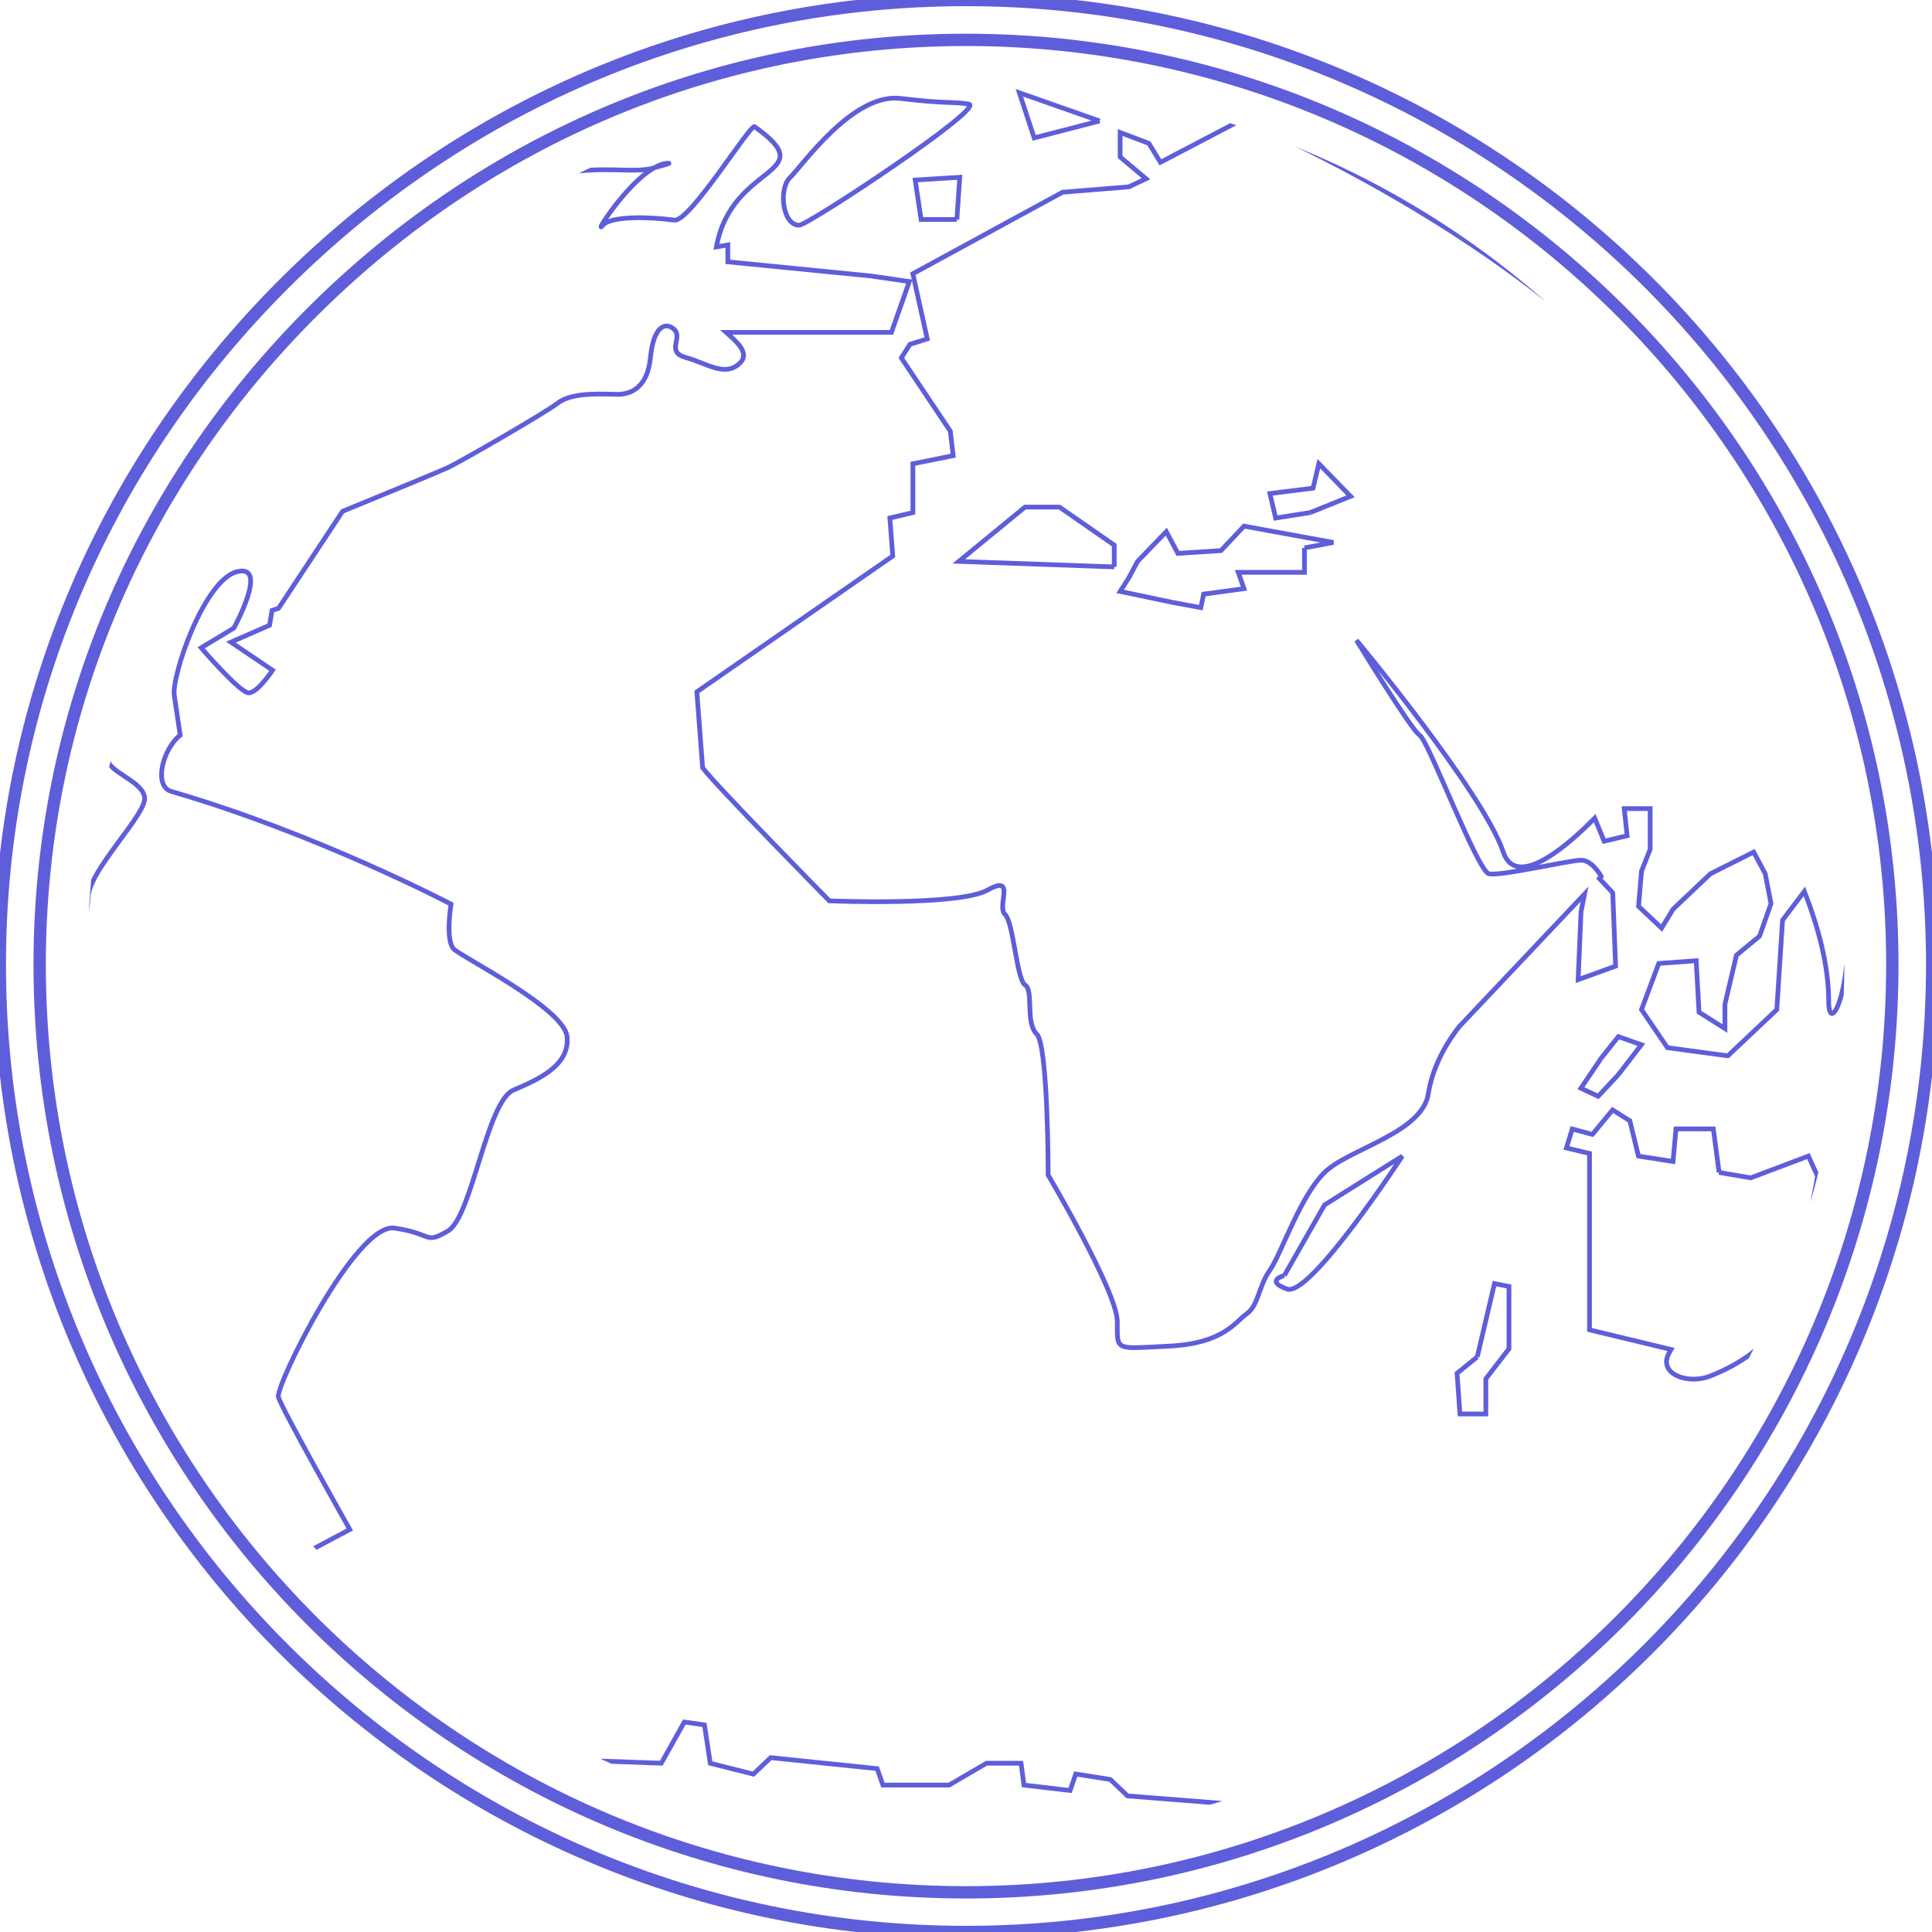
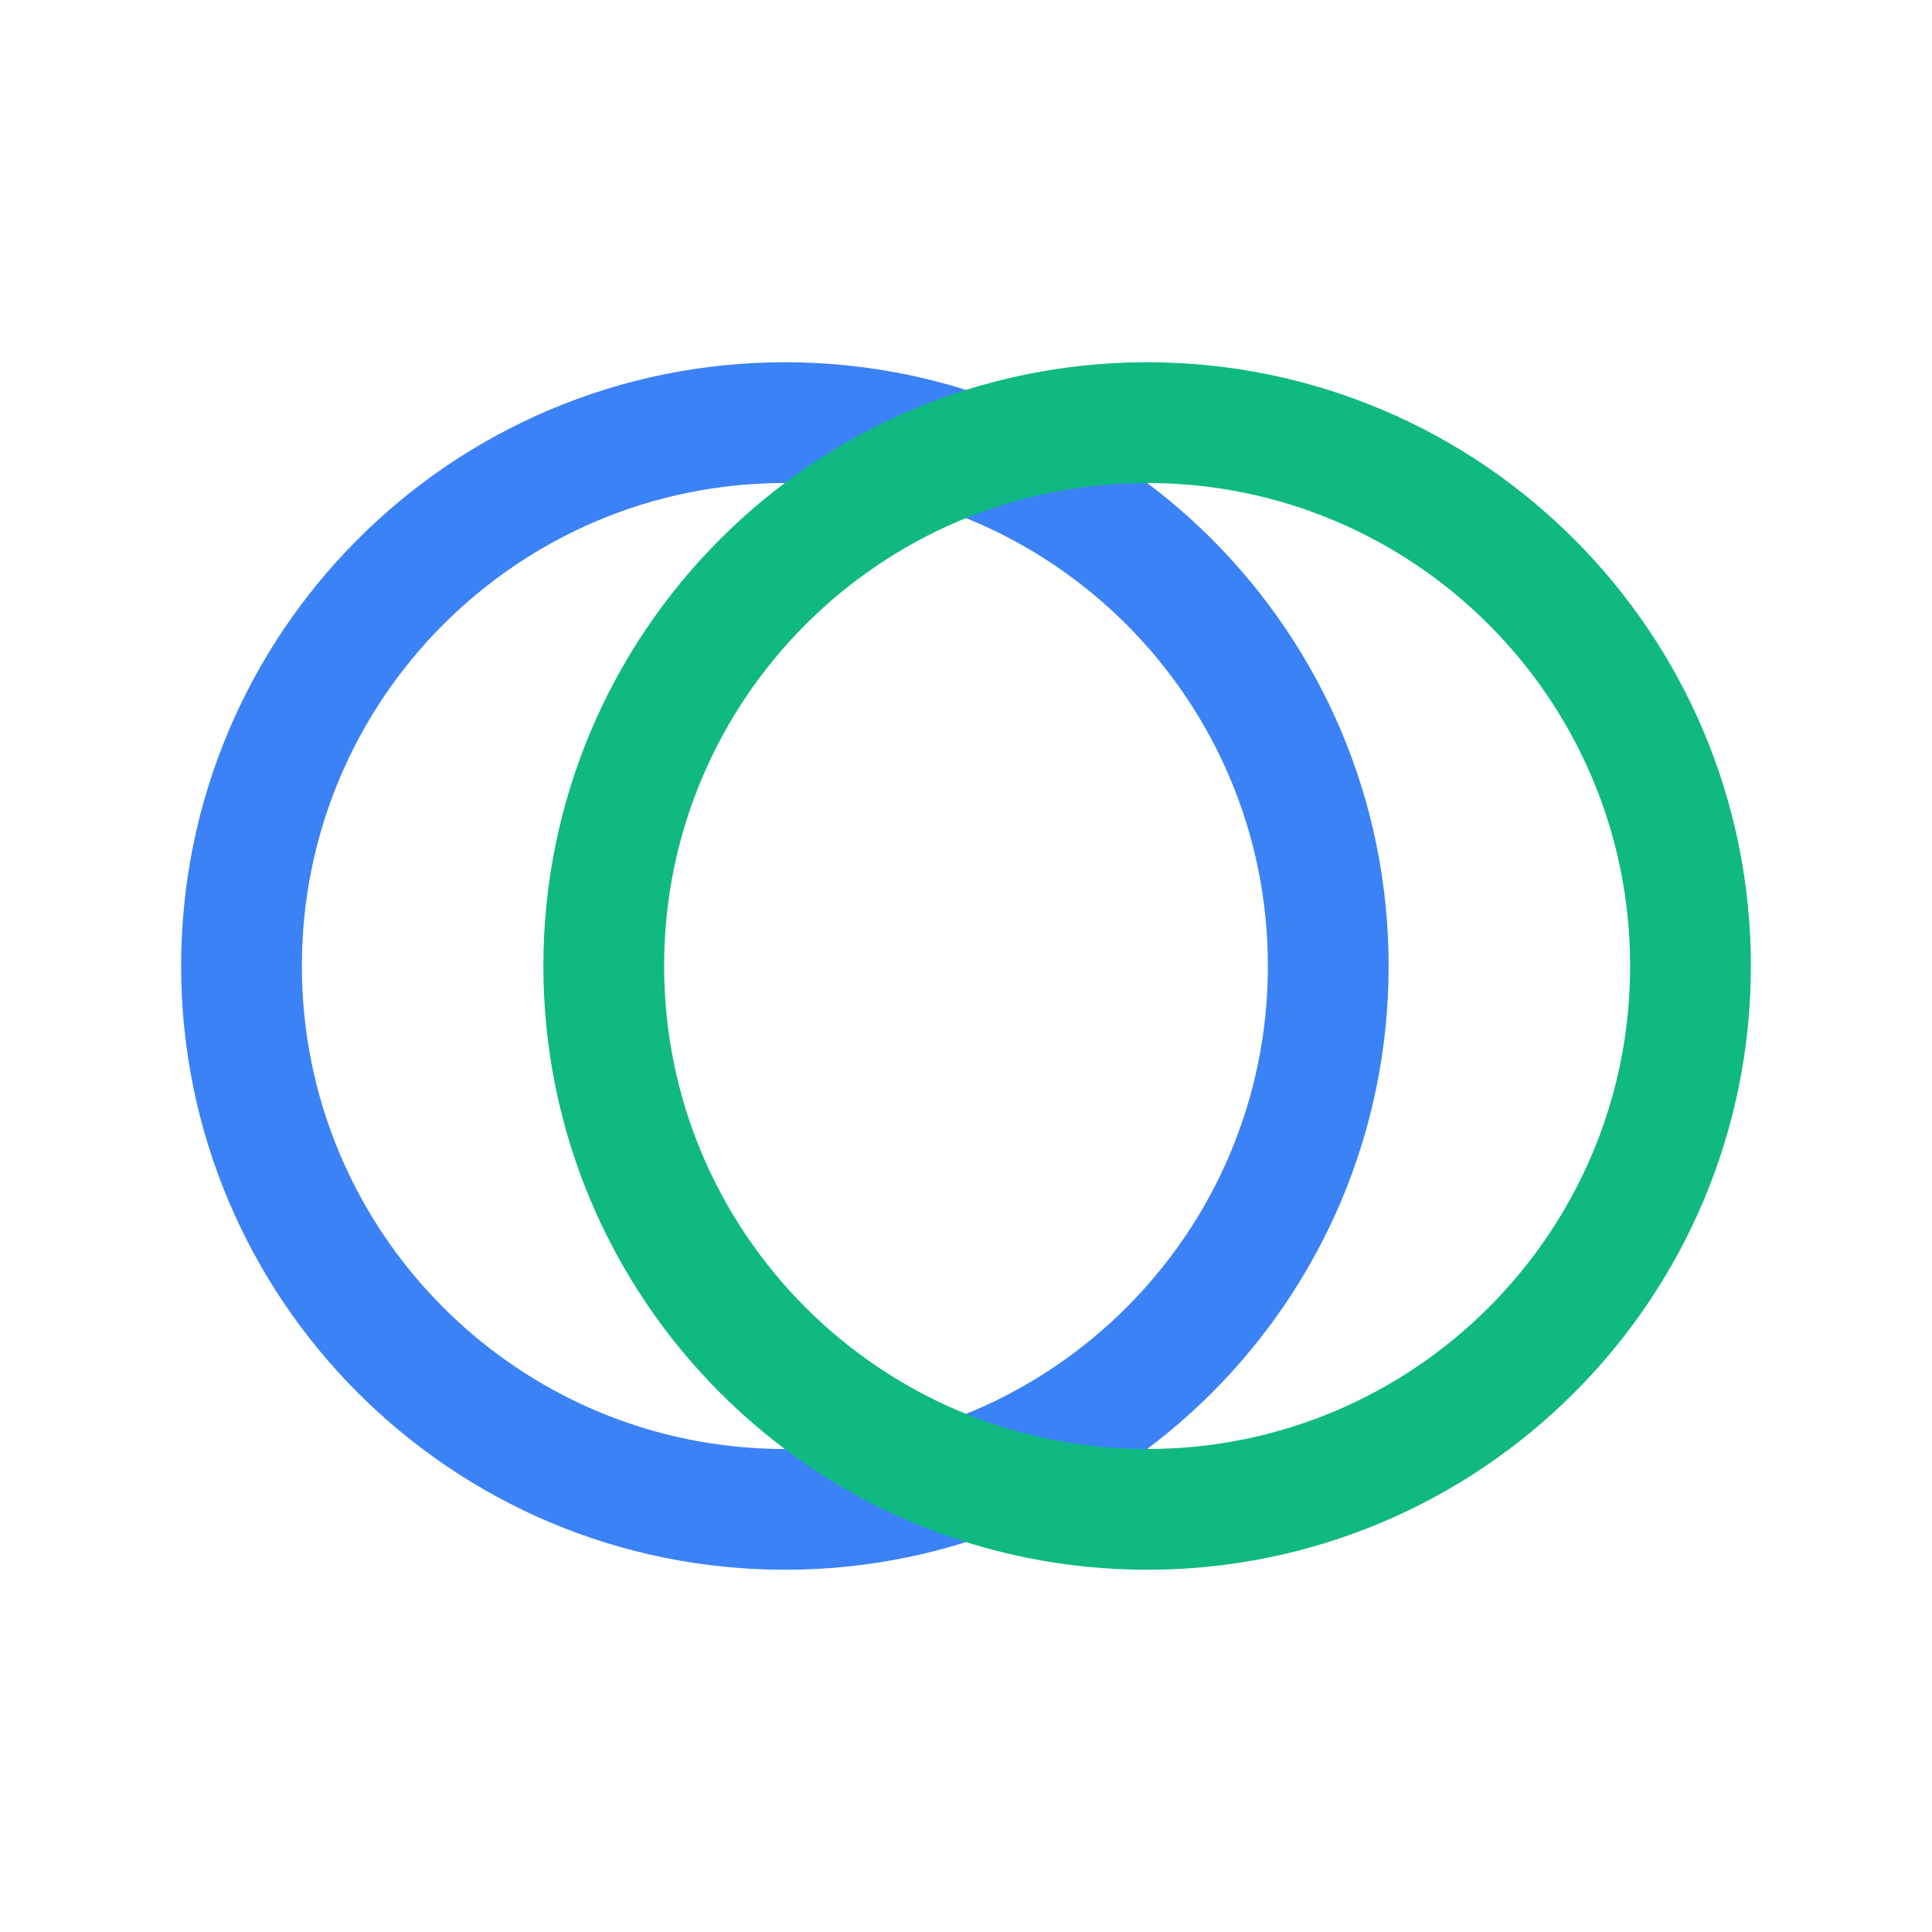
- <svg xmlns="http://www.w3.org/2000/svg" width="32" height="32" viewBox="0 0 600 600">
-   <path id="path3502" transform="matrix(1.914066,0,0,1.914066,-1228.157,-742.2797)" stroke="#5e5edb" stroke-width="2" fill="none" d="M 798.367 387.803 C 756.77 387.803 717.502 404.142 687.773 433.803 C 658.02 463.478 641.617 502.721 641.617 544.303 C 641.617 630.865 711.935 701.271 798.367 701.271 C 884.806 701.271 955.148 630.865 955.148 544.303 C 955.148 458.016 884.806 387.803 798.367 387.803 Z M 798.367 394.271 C 881.238 394.271 948.679 461.584 948.679 544.303 C 948.679 627.304 881.238 694.834 798.367 694.834 C 715.503 694.834 648.085 627.297 648.085 544.303 C 648.085 504.459 663.808 466.855 692.335 438.396 C 720.847 409.953 758.5 394.271 798.367 394.271 Z" />
-   <g clip-path="url(#SVGID_4_)" transform="matrix(14.65464,0,0,14.65464,-45.69572,-45.73972)">
-     <path id="path3530" stroke="#5e5edb" stroke-width="0.1" fill="none" d="M 17.279 6.581 C 17.185 6.581 17.082 6.62 16.977 6.679 C 17.224 6.606 17.34 6.581 17.279 6.581 M 23.396 7.773 L 23.457 6.878 L 22.513 6.937 L 22.638 7.772 L 23.396 7.772 M 12.739 23.237 C 12.549 23.058 12.676 22.281 12.676 22.281 C 12.676 22.281 9.838 20.79 6.749 19.893 C 6.368 19.783 6.561 18.998 6.937 18.701 L 6.812 17.863 C 6.749 17.446 7.443 15.416 8.137 15.238 C 8.831 15.058 8.074 16.431 8.074 16.431 L 7.381 16.849 C 7.381 16.849 8.2 17.804 8.39 17.804 C 8.578 17.804 8.894 17.325 8.894 17.325 L 8.012 16.73 L 8.831 16.371 L 8.883 16.057 L 9.021 16.013 L 10.378 13.957 C 11.316 13.573 12.469 13.098 12.615 13.028 C 12.868 12.909 14.633 11.895 14.948 11.657 C 15.264 11.417 15.956 11.478 16.208 11.478 C 16.461 11.478 16.839 11.358 16.902 10.7 C 16.965 10.044 17.217 9.924 17.407 10.104 C 17.596 10.281 17.217 10.581 17.659 10.7 C 18.1 10.82 18.478 11.118 18.794 10.82 C 19.024 10.602 18.716 10.353 18.508 10.165 L 22.009 10.165 L 22.388 9.088 L 21.568 8.969 L 18.542 8.67 L 18.542 8.312 L 18.3 8.353 C 18.628 6.552 20.574 6.849 19.109 5.806 C 19.02 5.742 17.738 7.827 17.411 7.786 C 16.82 7.708 16.057 7.702 15.894 7.894 C 15.678 8.148 16.377 7.021 16.979 6.679 C 16.261 6.89 14.975 6.237 12.656 7.875 C 11.872 8.429 9.904 10.675 9.093 11.538 C 5.671 15.578 5.395 19.034 5.395 19.187 C 5.395 19.485 6.12 19.654 6.182 20.013 C 6.245 20.369 4.984 21.565 4.984 22.161 C 4.984 22.435 4.353 25.416 5.739 29.145 C 6.969 32.683 9.349 35.803 9.655 35.999 L 10.531 35.534 C 10.531 35.534 9.081 32.967 9.018 32.727 C 8.955 32.489 10.657 29.026 11.478 29.147 C 12.297 29.263 12.108 29.504 12.613 29.206 C 13.118 28.909 13.433 26.459 14 26.222 C 14.568 25.982 15.198 25.684 15.135 25.087 C 15.071 24.489 12.928 23.416 12.739 23.237 M 26.422 5.685 L 24.72 5.087 L 25.035 6.043 L 26.422 5.685 M 20.053 7.894 C 20.243 7.894 24.025 5.388 23.647 5.327 C 23.27 5.268 23.207 5.327 22.196 5.207 C 21.189 5.088 20.115 6.64 19.864 6.88 C 19.612 7.119 19.697 7.894 20.053 7.894 M 37.414 25.895 L 37.902 25.261 L 37.414 25.089 L 37.048 25.549 L 36.621 26.182 L 36.986 26.354 L 37.414 25.895 M 39.549 27.967 L 39.427 27.045 L 38.635 27.045 L 38.573 27.735 L 37.84 27.621 L 37.658 26.873 L 37.292 26.643 L 36.864 27.161 L 36.437 27.047 L 36.314 27.448 L 36.803 27.565 L 36.803 31.303 L 38.53 31.719 C 38.49 31.787 38.461 31.846 38.451 31.877 C 38.328 32.28 38.938 32.455 39.365 32.28 C 39.523 32.217 40.518 31.834 40.834 31.083 C 41.273 30.037 41.558 28.531 41.634 28.044 L 41.441 27.621 L 40.22 28.082 L 39.547 27.967 L 39.549 27.967 M 38.938 12.656 C 36.146 8.423 29.438 5.656 29.438 5.656 L 27.71 6.561 L 27.465 6.16 L 26.856 5.929 L 26.856 6.448 L 27.405 6.909 L 27.04 7.081 L 25.636 7.195 L 22.463 8.922 L 22.768 10.303 L 22.401 10.419 L 22.219 10.706 L 23.257 12.258 L 23.318 12.777 L 22.464 12.949 L 22.464 13.984 L 21.976 14.099 L 22.037 14.905 L 17.886 17.783 L 18.008 19.392 C 18.313 19.795 20.694 22.212 20.694 22.212 C 20.694 22.212 23.44 22.326 24.05 21.982 C 24.661 21.637 24.233 22.327 24.417 22.5 C 24.599 22.673 24.661 23.881 24.843 23.996 C 25.027 24.111 24.843 24.8 25.087 25.033 C 25.331 25.262 25.331 28.024 25.331 28.024 C 25.331 28.024 26.796 30.498 26.796 31.13 C 26.796 31.762 26.734 31.705 27.895 31.648 C 29.054 31.591 29.298 31.13 29.542 30.959 C 29.786 30.788 29.786 30.384 30.03 30.037 C 30.276 29.691 30.702 28.37 31.252 27.91 C 31.8 27.448 33.266 27.102 33.387 26.299 C 33.509 25.492 34.058 24.86 34.058 24.86 L 36.697 22.069 L 36.623 22.444 L 36.562 23.882 L 37.356 23.595 L 37.295 22.04 L 37.011 21.739 L 37.051 21.695 C 37.051 21.695 36.867 21.35 36.624 21.35 C 36.38 21.35 34.914 21.695 34.671 21.638 C 34.427 21.58 33.389 18.818 33.206 18.704 C 33.022 18.589 31.864 16.689 31.864 16.689 C 31.864 16.689 34.548 19.911 34.975 21.177 C 35.223 21.914 36.155 21.228 36.913 20.459 L 37.113 20.948 L 37.6 20.832 L 37.539 20.257 L 38.088 20.257 L 38.088 21.12 L 37.905 21.581 L 37.842 22.328 L 38.331 22.789 L 38.575 22.387 L 39.366 21.638 L 40.282 21.178 L 40.527 21.638 L 40.649 22.271 L 40.405 22.961 L 39.917 23.364 L 39.673 24.4 L 39.673 24.918 L 39.124 24.572 L 39.063 23.48 L 38.27 23.539 L 37.905 24.516 L 38.454 25.323 L 39.735 25.496 L 40.772 24.517 L 40.894 22.621 L 41.356 22.011 C 41.657 22.784 41.872 23.593 41.872 24.346 C 41.872 25.172 42.526 23.929 42.206 21.409 C 42.205 21.406 41.703 15.422 38.938 12.656 Z M 26.732 15.135 L 23.437 15.018 L 24.839 13.868 L 25.571 13.868 L 26.731 14.673 L 26.731 15.135 M 30.762 14.732 L 30.762 15.25 L 29.359 15.25 L 29.481 15.596 L 28.626 15.712 L 28.566 15.998 L 27.956 15.885 L 26.856 15.654 L 27.04 15.367 L 27.224 15.02 L 27.834 14.387 L 28.079 14.848 L 28.993 14.79 L 29.481 14.271 L 31.374 14.617 L 30.762 14.732 M 30.883 13.984 L 30.151 14.099 L 30.03 13.58 L 30.944 13.466 L 31.067 12.948 L 31.739 13.639 L 30.883 13.984 L 30.883 13.984 M 34.424 31.877 L 33.996 32.223 L 34.057 33.086 L 34.606 33.086 L 34.606 32.34 L 35.096 31.705 L 35.096 30.383 L 34.789 30.323 L 34.424 31.877 L 34.424 31.877 M 30.335 30.152 C 30.335 30.152 29.907 30.263 30.395 30.439 C 30.883 30.613 32.836 27.621 32.836 27.621 L 31.188 28.656 L 30.335 30.152 L 30.335 30.152 M 27.013 41.18 L 26.648 40.832 L 25.916 40.716 L 25.795 41.065 L 24.818 40.95 L 24.756 40.487 L 24.024 40.487 L 23.231 40.95 L 21.829 40.95 L 21.707 40.602 L 19.45 40.369 L 19.084 40.718 L 18.17 40.488 L 18.047 39.675 L 17.62 39.615 L 17.132 40.487 L 15.485 40.428 C 15.78 40.567 18.238 42.034 22.01 42.34 C 27.012 42.744 29.391 41.529 29.391 41.529 L 29.208 41.353 L 27.013 41.18 L 27.013 41.18 L 27.013 41.18 Z" />
-   </g>
-   <defs>
-     <clipPath id="SVGID_4_">
-       <path d="M 23.589 42.098 C 33.866 42.098 42.205 33.725 42.205 23.453 C 42.205 13.246 33.867 4.872 23.589 4.872 C 13.383 4.872 4.974 13.246 4.974 23.453 C 4.974 33.725 13.384 42.098 23.589 42.098 Z" />
-     </clipPath>
-   </defs>
+ <svg xmlns="http://www.w3.org/2000/svg" viewBox="0 0 32 32" width="32" height="32">
+   <circle cx="13" cy="16" r="9" fill="none" stroke="#3B82F6" stroke-width="2" />
+   <circle cx="19" cy="16" r="9" fill="none" stroke="#10B981" stroke-width="2" />
</svg>
